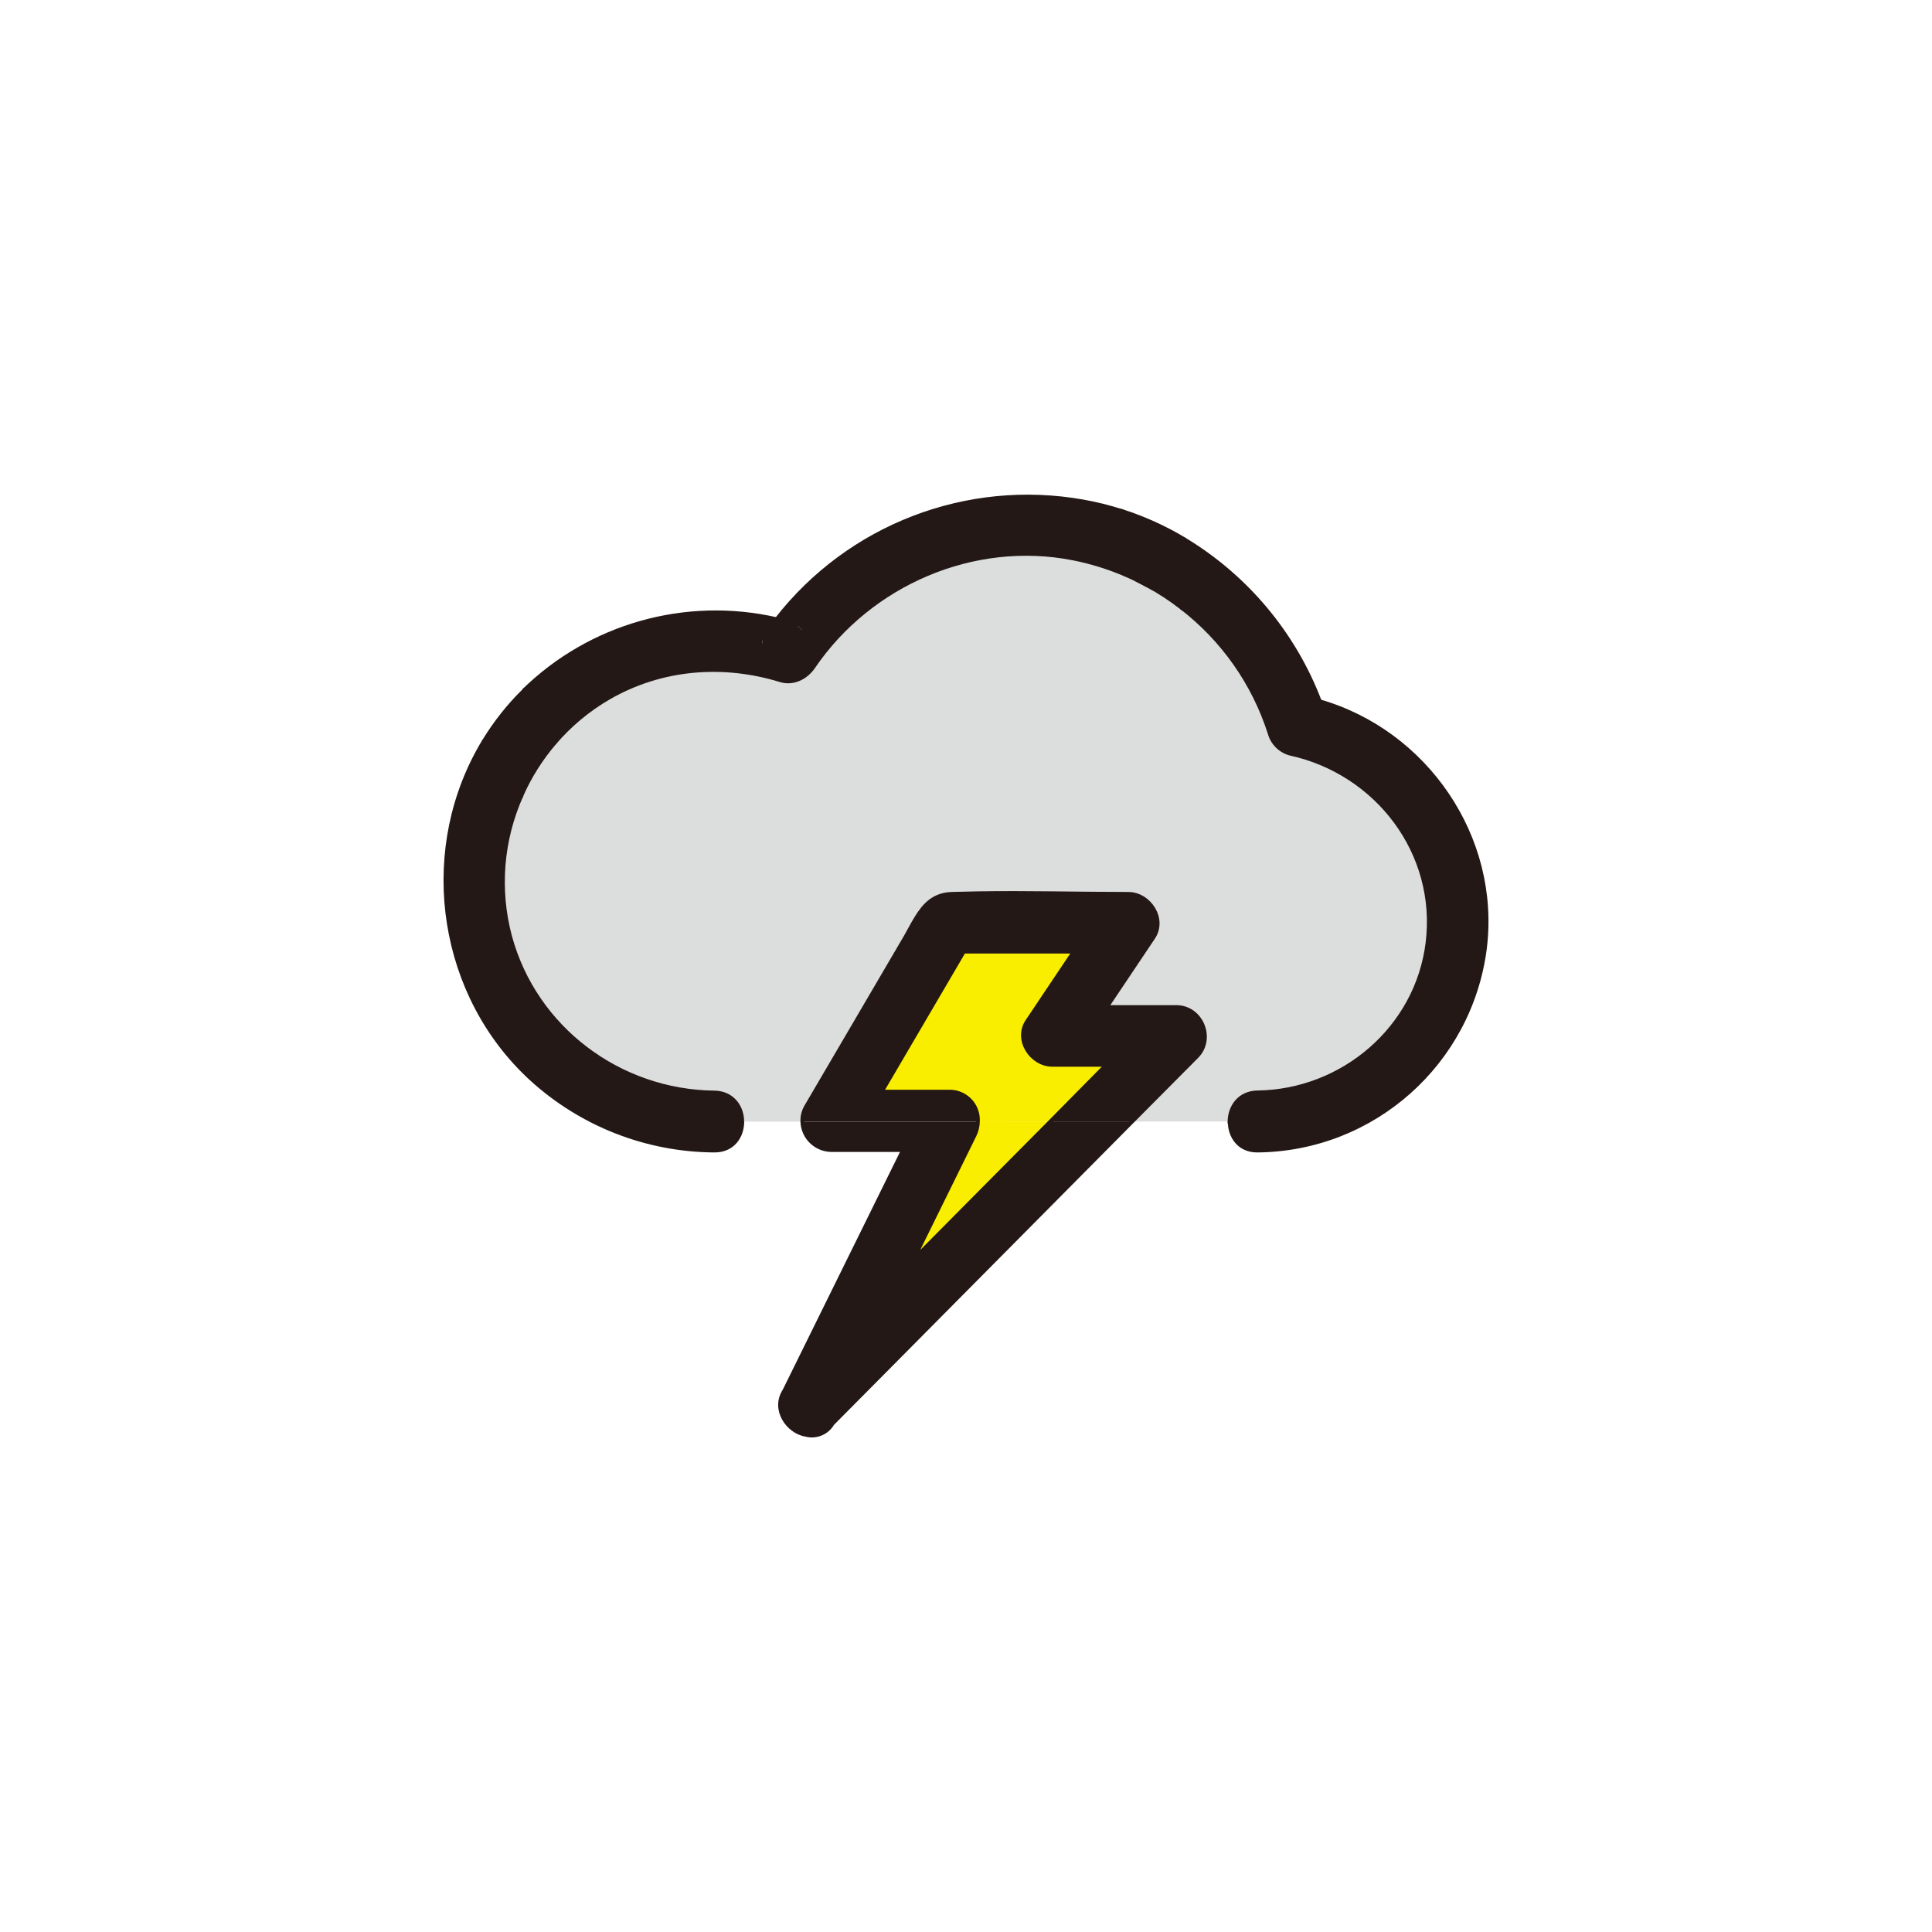
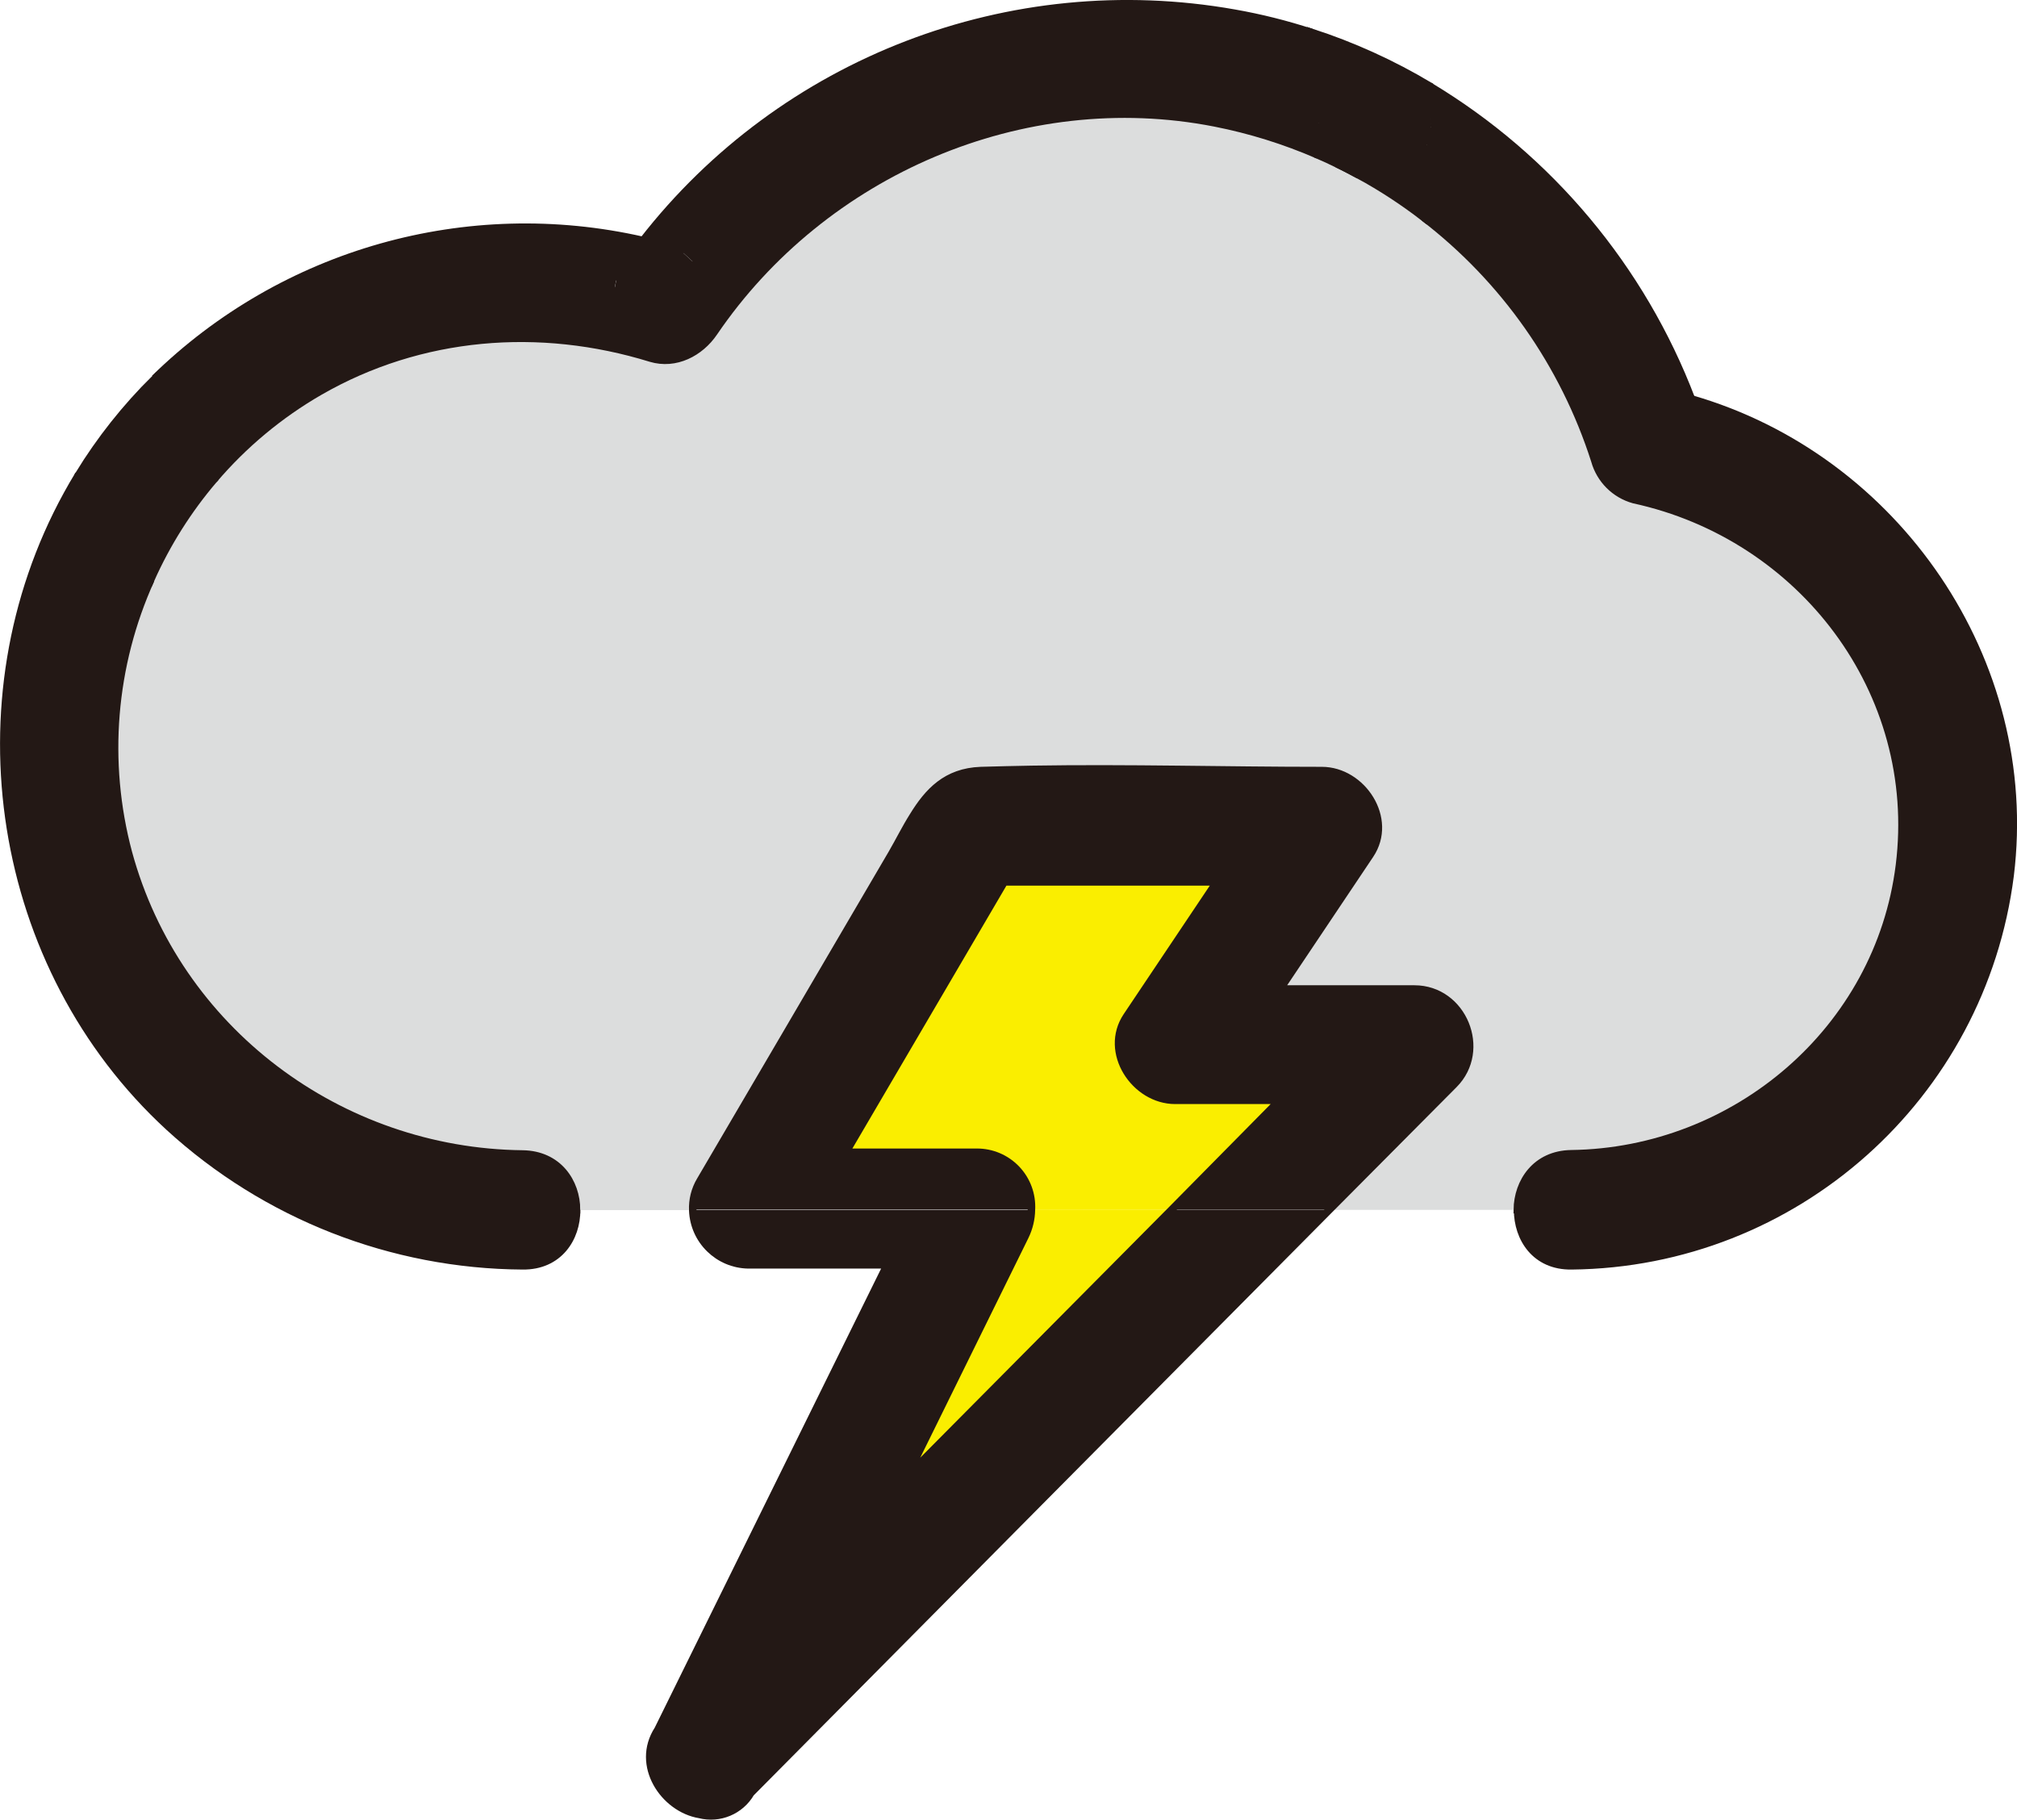
- <svg xmlns="http://www.w3.org/2000/svg" viewBox="0 0 500 500">
+ <svg xmlns="http://www.w3.org/2000/svg" viewBox="114.78 128.02 270.43 243.99">
  <defs>
    <style>.cls-1{fill:#231815;}.cls-2{fill:#dcdddd;}.cls-3{fill:#faee00;}.cls-4{fill:none;stroke:#231815;stroke-miterlimit:10;}</style>
  </defs>
  <g data-name="图层 1" id="图层_1">
    <path class="cls-1" d="M292.48,141a7.49,7.49,0,0,0-.85,3.51c0-1.31-.05-2.6-.12-3.89Z" />
    <path class="cls-1" d="M135.55,178.76a78.8,78.8,0,0,0,3.61,7,62.74,62.74,0,0,0-9.32,13.13c-1-1.44-1.94-2.9-2.86-4.41-.57-.94-1.11-1.89-1.65-2.85A67.83,67.83,0,0,1,135.55,178.76Z" />
    <path class="cls-1" d="M290.62,132.37q.64,4.08.89,8.28A73.75,73.75,0,0,0,208,163.41l-2-1.83c-1.65-.51-3.31-.94-5-1.32a82.26,82.26,0,0,1,79.22-30.48A75.08,75.08,0,0,1,290.62,132.37Z" />
    <path class="cls-1" d="M343.07,185.8l-5.24-5.24c1.26.27,2.5.6,3.73.95C342.09,182.93,342.61,184.35,343.07,185.8Z" />
    <path class="cls-1" d="M127,194.5c.92,1.51,1.88,3,2.86,4.41a62.23,62.23,0,0,0,55,91.34h7.24c0,3.78-2.38,7.56-7.24,7.5a70.86,70.86,0,0,1-47.42-18.61c-23.29-21.42-28.83-57.13-13.66-84.79.5-.91,1-1.82,1.56-2.7C125.87,192.61,126.41,193.56,127,194.5Z" />
    <path class="cls-1" d="M291.51,140.65c.07,1.29.11,2.58.12,3.89s-.07,2.85-.15,4.27a67,67,0,0,0-13.82-4.31c-25.74-5-52.51,6.56-67.16,28.1-1.84,2.71-5.13,4.47-8.47,3.45-14.89-4.6-30.85-3.34-44.43,4.49a54.24,54.24,0,0,0-14.15,11.79c-1.54-2.13-3-4.31-4.29-6.55a62.38,62.38,0,0,1,64.87-17q1.86-2.79,4-5.4a73.75,73.75,0,0,1,83.53-22.76Z" />
    <path class="cls-1" d="M292.48,141a74.23,74.23,0,0,1,13.39,7c-1.64,3.24-5.6,4.39-8.94,3.48-.94-.52-1.91-1-2.88-1.48a7,7,0,0,1-2.42-5.45A7.49,7.49,0,0,1,292.48,141Z" />
    <path class="cls-1" d="M290.62,132.37a77.74,77.74,0,0,1,15.83,7.19c.09,1.48.16,3,.17,4.46-.39-7.83-11-8.82-14.14-3l-1-.38Q291.27,136.45,290.62,132.37Z" />
    <path class="cls-1" d="M207.64,290.25h45.43a8.41,8.41,0,0,1-.86,3.59L236.36,326q17.73-17.9,35.48-35.78H293q-38.76,39.1-77.53,78.19a6.18,6.18,0,0,1-6.86,2.88c-4.8-.8-8.68-6.62-5.58-11.4l30.71-62.37H215.1A7.58,7.58,0,0,1,207.64,290.25Z" />
    <path class="cls-1" d="M208.62,286.27l10.82-18.45q7.44-12.72,14.89-25.42c1-1.68,1.86-3.41,2.83-5,2-3.29,4.45-5.94,9.08-6.11q3.41-.1,6.82-.16c13-.21,26,.16,38.9.16,5.42,0,9.7,6.47,6.48,11.29l-12.06,18h18c6.52,0,9.87,8.2,5.3,12.8l-11.93,12c-1.6,1.61-3.19,3.22-4.79,4.82H271.84l14.54-14.66h-14c-5.42,0-9.71-6.47-6.48-11.29l12.06-18H249.43l-21.24,36.25h17.55a7.3,7.3,0,0,1,7.33,7.7H207.64A7.22,7.22,0,0,1,208.62,286.27Z" />
    <path class="cls-1" d="M296.93,151.47c3.34.91,7.3-.24,8.94-3.48.21.15.43.29.65.43-.14,2.95-.42,5.88-.82,8.78A66.41,66.41,0,0,0,296.93,151.47Z" />
    <path class="cls-1" d="M206,161.58l2,1.83q-2.09,2.61-4,5.4a62.53,62.53,0,0,0-6.88-1.79l.4-2Z" />
    <path class="cls-1" d="M291.63,144.54a7,7,0,0,0,2.42,5.45c-.85-.41-1.71-.81-2.57-1.18C291.56,147.39,291.62,146,291.63,144.54Z" />
    <path class="cls-1" d="M122.61,228a61.92,61.92,0,0,1,7.23-29.11c1.62,2.37,3.34,4.65,5.14,6.84a54.59,54.59,0,0,0-3,36.61c6.47,23.8,28.33,40.12,52.84,40.39,4.79.06,7.2,3.78,7.24,7.5h-7.24A62.23,62.23,0,0,1,122.61,228Z" />
    <path class="cls-1" d="M201,160.26c1.67.38,3.33.81,5,1.32L197.55,165Q199.23,162.57,201,160.26Z" />
    <path class="cls-2" d="M304.38,260.59h-18l12.06-18c3.22-4.82-1.06-11.29-6.48-11.29-12.94,0-25.95-.37-38.9-.16q-3.42.06-6.82.16c-4.63.17-7.06,2.82-9.08,6.11-1,1.58-1.85,3.31-2.83,5q-7.45,12.7-14.89,25.42l-10.82,18.45a7.22,7.22,0,0,0-1,4H192.09c0-3.72-2.45-7.44-7.24-7.5-24.51-.27-46.37-16.59-52.84-40.39a54.59,54.59,0,0,1,3-36.61,55.48,55.48,0,0,1,8.47-13.42,54.24,54.24,0,0,1,14.15-11.79c13.58-7.83,29.54-9.09,44.43-4.49,3.34,1,6.63-.74,8.47-3.45,14.65-21.54,41.42-33.14,67.16-28.1a67,67,0,0,1,13.82,4.31c.86.37,1.72.77,2.57,1.18s1.94,1,2.88,1.48a67.1,67.1,0,0,1,31.67,38.31,7.52,7.52,0,0,0,5.24,5.24c22.53,4.89,38.5,25.75,35.61,49-2.74,22.1-22,38.41-44,38.7-4.78.07-7.19,3.79-7.24,7.5H293c1.6-1.6,3.19-3.21,4.79-4.82l11.93-12C314.25,268.79,310.9,260.59,304.38,260.59Z" />
    <path class="cls-3" d="M277.92,246.3l-12.06,18c-3.23,4.82,1.06,11.29,6.48,11.29h14l-14.54,14.66H253.07a7.3,7.3,0,0,0-7.33-7.7H228.19l21.24-36.25Z" />
    <path class="cls-1" d="M306.63,144.61c0,.14,0,.28,0,.42C306.63,144.89,306.63,144.75,306.63,144.61Z" />
    <path class="cls-1" d="M139.16,185.78c1.31,2.24,2.75,4.42,4.29,6.55A55.48,55.48,0,0,0,135,205.75c-1.8-2.19-3.52-4.47-5.14-6.84A62.74,62.74,0,0,1,139.16,185.78Z" />
    <path class="cls-1" d="M305.87,148a7.32,7.32,0,0,0,.75-2.88c0,1.11-.05,2.21-.1,3.31C306.3,148.28,306.08,148.14,305.87,148Z" />
    <path class="cls-1" d="M325.49,290.25a51.75,51.75,0,0,0,10.35-102.46,74,74,0,0,0-29.32-39.37c.05-1.1.09-2.2.1-3.31V145c0-.14,0-.28,0-.42v-.07c0-.18,0-.35,0-.52,0-1.5-.08-3-.17-4.46a83.68,83.68,0,0,1,35.11,41.95c-1.23-.35-2.47-.68-3.73-.95l5.24,5.24c-.46-1.45-1-2.87-1.51-4.29,27.42,7.88,46.27,35.15,42.73,63.9a59.9,59.9,0,0,1-58.8,52.34c-4.87.07-7.28-3.71-7.24-7.5Z" />
    <path class="cls-1" d="M139.16,185.78a78.8,78.8,0,0,1-3.61-7A71.05,71.05,0,0,1,201,160.26q-1.82,2.31-3.49,4.77l-.4,2a62.19,62.19,0,0,0-58,18.76Z" />
    <path class="cls-1" d="M292.48,141c3.1-5.83,13.75-4.84,14.14,3,0,.17,0,.34,0,.52v.07c0,.14,0,.28,0,.42v.08a7.32,7.32,0,0,1-.75,2.88A74.23,74.23,0,0,0,292.48,141Z" />
    <path class="cls-1" d="M377.24,238.51a51.74,51.74,0,0,1-51.75,51.74h-7.24c0-3.71,2.46-7.43,7.24-7.5,22-.29,41.22-16.6,44-38.7,2.89-23.28-13.08-44.14-35.61-49a7.52,7.52,0,0,1-5.24-5.24,66.75,66.75,0,0,0-22.9-32.58c.4-2.9.68-5.83.82-8.78a74,74,0,0,1,29.32,39.37A51.77,51.77,0,0,1,377.24,238.51Z" />
    <path class="cls-3" d="M271.84,290.25Q254.1,308.14,236.36,326l15.85-32.19a8.41,8.41,0,0,0,.86-3.59Z" />
    <path class="cls-4" d="M125.33,191.65c-.54.88-1.06,1.79-1.56,2.7-15.17,27.66-9.63,63.37,13.66,84.79a70.86,70.86,0,0,0,47.42,18.61c4.86.06,7.27-3.72,7.24-7.5" />
    <path class="cls-4" d="M201,160.26a71.05,71.05,0,0,0-65.49,18.5" />
    <path class="cls-4" d="M290.62,132.37a75.08,75.08,0,0,0-10.36-2.59A82.26,82.26,0,0,0,201,160.26" />
    <path class="cls-4" d="M318.25,290.25c0,3.79,2.37,7.57,7.24,7.5a59.9,59.9,0,0,0,58.8-52.34c3.54-28.75-15.31-56-42.73-63.9" />
    <path class="cls-4" d="M341.56,181.51a83.68,83.68,0,0,0-35.11-41.95" />
    <path class="cls-4" d="M341.56,181.51c.53,1.42,1,2.84,1.51,4.29l-5.24-5.24C339.09,180.83,340.33,181.16,341.56,181.51Z" />
    <path class="cls-4" d="M206,161.58c-1.65-.51-3.31-.94-5-1.32q-1.82,2.31-3.49,4.77Z" />
    <path class="cls-4" d="M306.62,144c0-1.5-.08-3-.17-4.46a77.74,77.74,0,0,0-15.83-7.19q.64,4.08.89,8.28" />
    <path class="cls-4" d="M292.48,141c3.1-5.83,13.75-4.84,14.14,3" />
    <path class="cls-4" d="M139.16,185.78a78.8,78.8,0,0,1-3.61-7,67.83,67.83,0,0,0-10.22,12.89c.54,1,1.08,1.91,1.65,2.85.92,1.51,1.88,3,2.86,4.41" />
    <path class="cls-4" d="M306.62,144c0,.17,0,.34,0,.52v.07" />
    <path class="cls-4" d="M306.62,145c0-.14,0-.28,0-.42" />
    <path class="cls-4" d="M306.62,145v.08" />
    <path class="cls-4" d="M306.52,148.42c.05-1.1.09-2.2.1-3.31" />
    <path class="cls-4" d="M305.7,157.2a66.75,66.75,0,0,1,22.9,32.58,7.52,7.52,0,0,0,5.24,5.24c22.53,4.89,38.5,25.75,35.61,49-2.74,22.1-22,38.41-44,38.7-4.78.07-7.19,3.79-7.24,7.5h7.24a51.75,51.75,0,0,0,10.35-102.46,74,74,0,0,0-29.32-39.37" />
    <path class="cls-4" d="M291.51,140.65A73.75,73.75,0,0,0,208,163.41q-2.09,2.61-4,5.4a62.53,62.53,0,0,0-6.88-1.79,62.19,62.19,0,0,0-58,18.76" />
    <path class="cls-4" d="M143.45,192.33a54.24,54.24,0,0,1,14.15-11.79c13.58-7.83,29.54-9.09,44.43-4.49,3.34,1,6.63-.74,8.47-3.45,14.65-21.54,41.42-33.14,67.16-28.1a67,67,0,0,1,13.82,4.31" />
    <path class="cls-4" d="M129.84,198.91a62.23,62.23,0,0,0,55,91.34h7.24c0-3.72-2.45-7.44-7.24-7.5-24.51-.27-46.37-16.59-52.84-40.39a54.59,54.59,0,0,1,3-36.61" />
    <path class="cls-4" d="M305.87,148a74.23,74.23,0,0,0-13.39-7" />
    <path class="cls-4" d="M294.05,150c1,.47,1.94,1,2.88,1.48" />
    <path class="cls-4" d="M139.16,185.78a62.74,62.74,0,0,0-9.32,13.13c1.62,2.37,3.34,4.65,5.14,6.84a55.48,55.48,0,0,1,8.47-13.42C141.91,190.2,140.47,188,139.16,185.78Z" />
    <path class="cls-4" d="M292.48,141l-1-.38c.07,1.29.11,2.58.12,3.89A7.49,7.49,0,0,1,292.48,141Z" />
    <path class="cls-4" d="M291.63,144.54c0,1.42-.07,2.85-.15,4.27.86.37,1.72.77,2.57,1.18A7,7,0,0,1,291.63,144.54Z" />
    <path class="cls-4" d="M296.93,151.47a66.41,66.41,0,0,1,8.77,5.73c.4-2.9.68-5.83.82-8.78-.22-.14-.44-.28-.65-.43C304.23,151.23,300.27,152.38,296.93,151.47Z" />
    <path class="cls-4" d="M293,290.25c1.6-1.6,3.19-3.21,4.79-4.82l11.93-12c4.57-4.6,1.22-12.8-5.3-12.8h-18l12.06-18c3.22-4.82-1.06-11.29-6.48-11.29-12.94,0-25.95-.37-38.9-.16q-3.42.06-6.82.16c-4.63.17-7.06,2.82-9.08,6.11-1,1.58-1.85,3.31-2.83,5q-7.45,12.7-14.89,25.42l-10.82,18.45a7.22,7.22,0,0,0-1,4,7.58,7.58,0,0,0,7.46,7.3h18.6L203,359.92c-3.1,4.78.78,10.6,5.58,11.4a6.18,6.18,0,0,0,6.86-2.88Q254.19,329.35,293,290.25Z" />
    <path class="cls-4" d="M271.84,290.25Q254.1,308.14,236.36,326l15.85-32.19a8.41,8.41,0,0,0,.86-3.59,7.3,7.3,0,0,0-7.33-7.7H228.19l21.24-36.25h28.49l-12.06,18c-3.23,4.82,1.06,11.29,6.48,11.29h14Z" />
  </g>
</svg>
